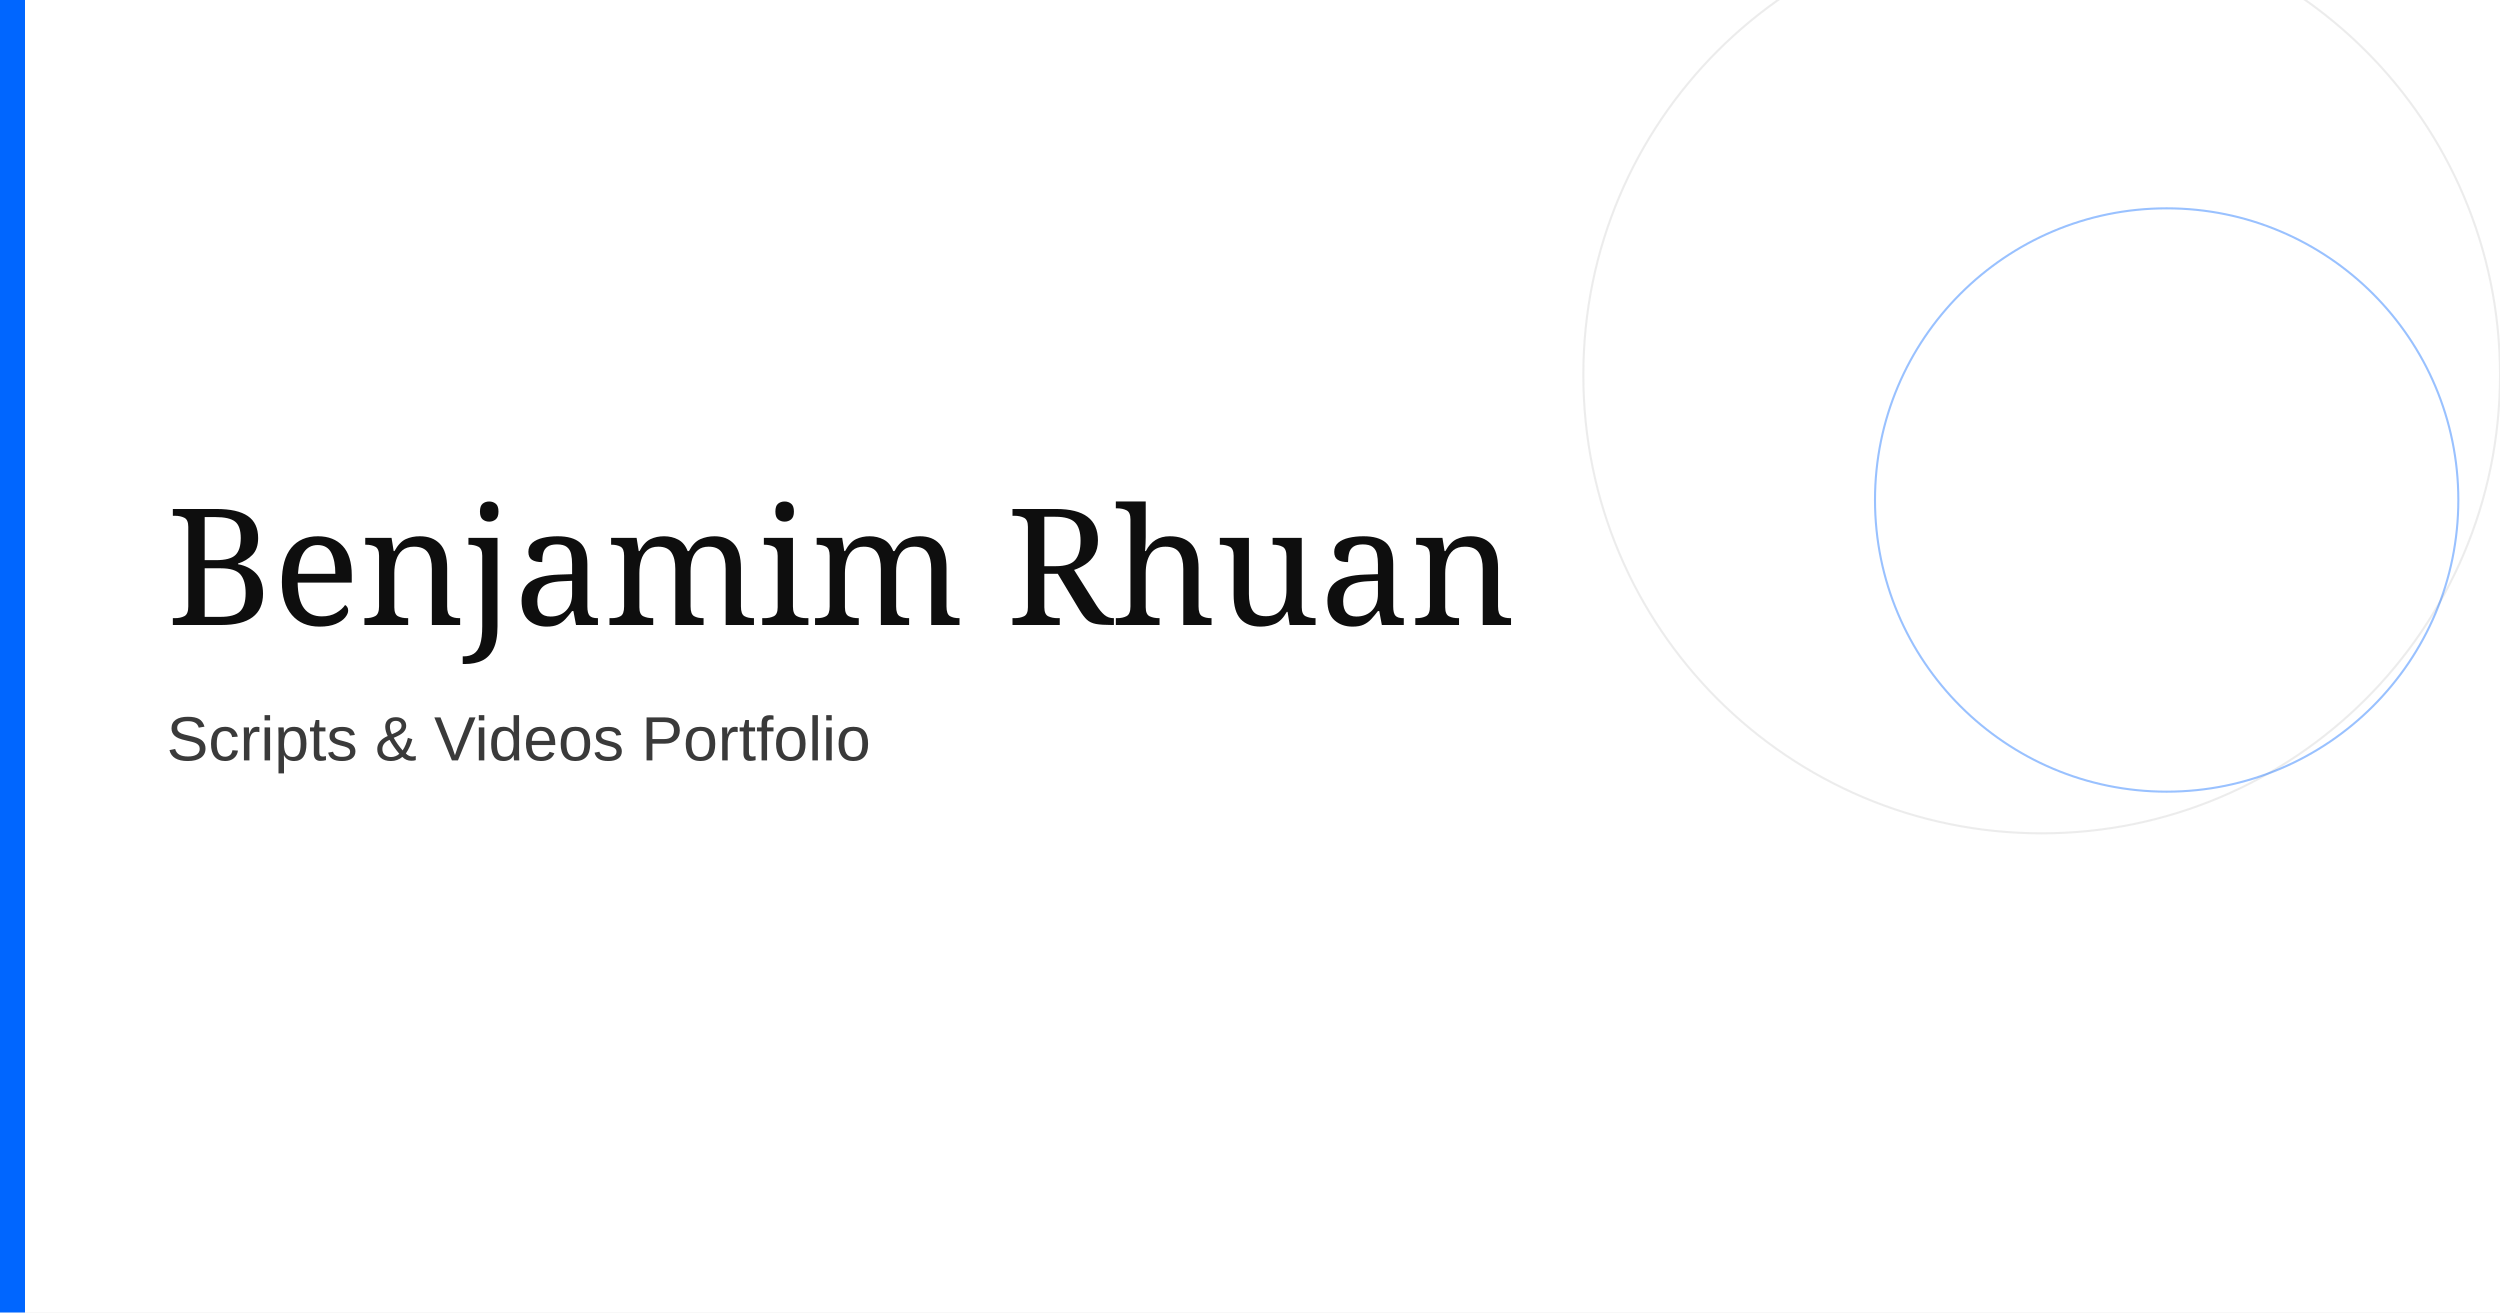
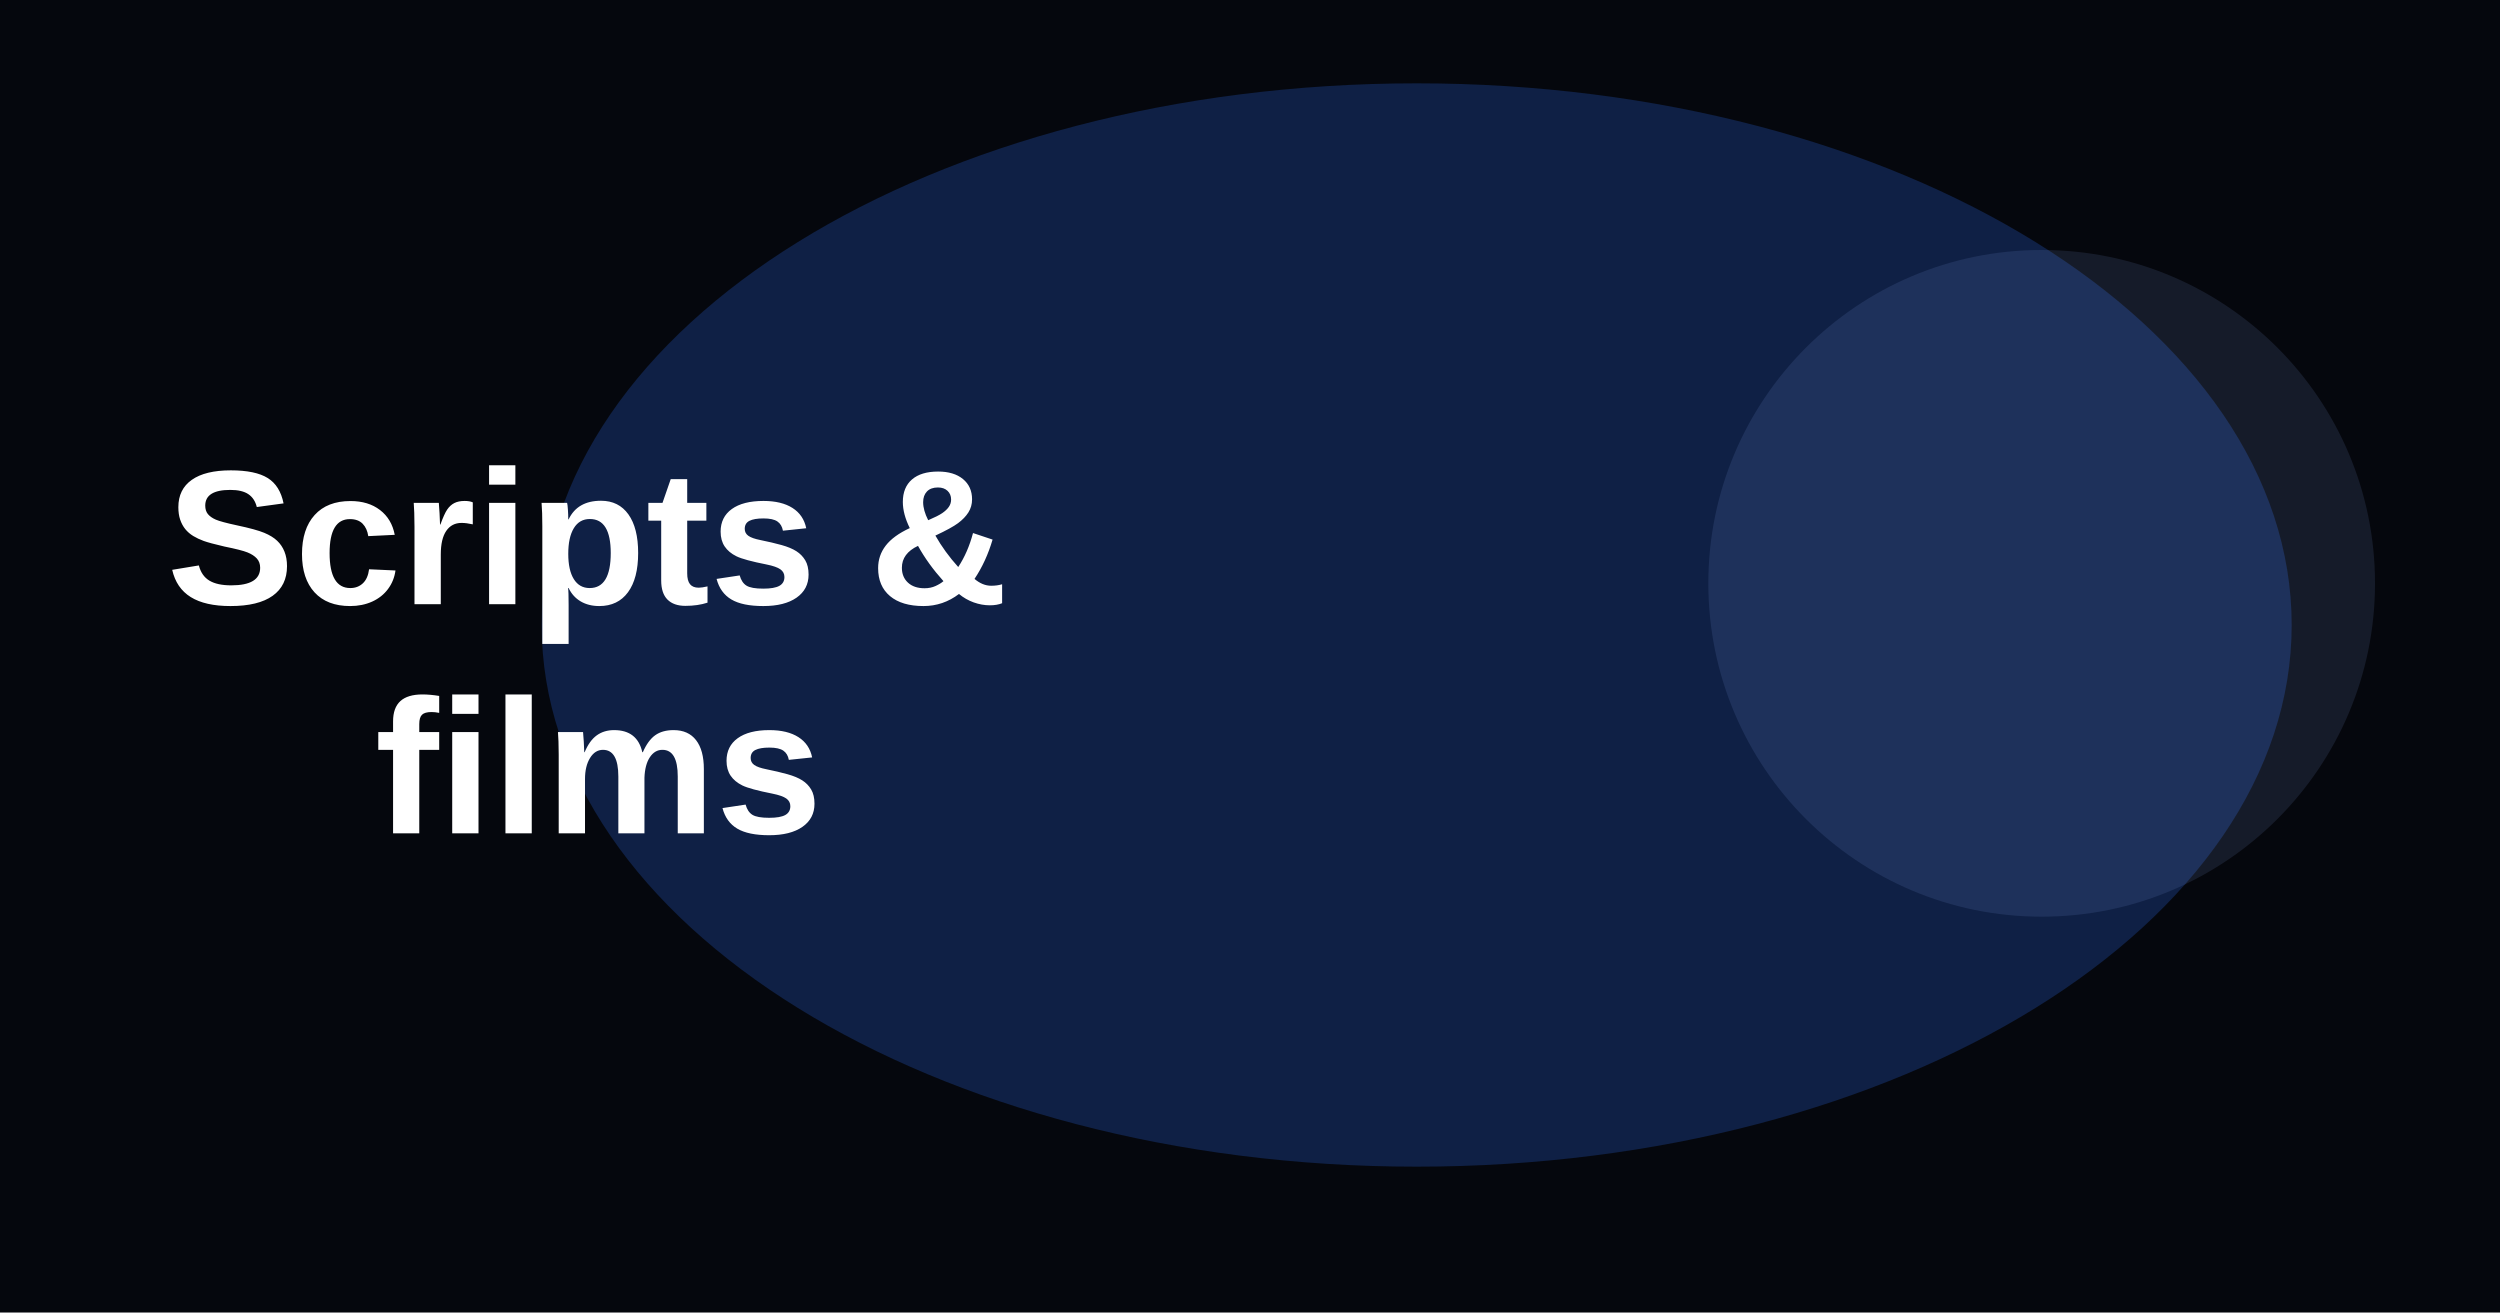
<svg xmlns="http://www.w3.org/2000/svg" viewBox="0 0 1200 630" fill="none">
-   <rect width="1200" height="630" fill="#ffffff" />
-   <rect x="0" y="0" width="12" height="630" fill="#0066ff" />
-   <circle cx="980" cy="180" r="220" stroke="#0e0e0e" stroke-opacity="0.08" stroke-width="1" fill="none" />
-   <circle cx="1040" cy="240" r="140" stroke="#0066ff" stroke-opacity="0.4" stroke-width="1" fill="none" />
-   <text x="80" y="300" fill="#0e0e0e" font-family="Georgia, serif" font-size="78">Benjamim Rhuan</text>
-   <text x="80" y="365" fill="#3a3a3a" font-family="Arial, sans-serif" font-size="30">Scripts &amp; Videos Portfolio</text>
+   <rect width="1200" height="630" fill="#05070d" />
+   <ellipse cx="680" cy="300" rx="420" ry="260" fill="#1c3f8a" fill-opacity="0.45" />
+   <circle cx="980" cy="280" r="160" fill="#8eb6ff" fill-opacity="0.12" />
+   <text x="80" y="290" fill="#ffffff" font-family="Arial, sans-serif" font-size="92" font-weight="700">Scripts &amp;</text>
+   <text x="180" y="400" fill="#ffffff" font-family="Arial, sans-serif" font-size="92" font-weight="700">films</text>
</svg>
